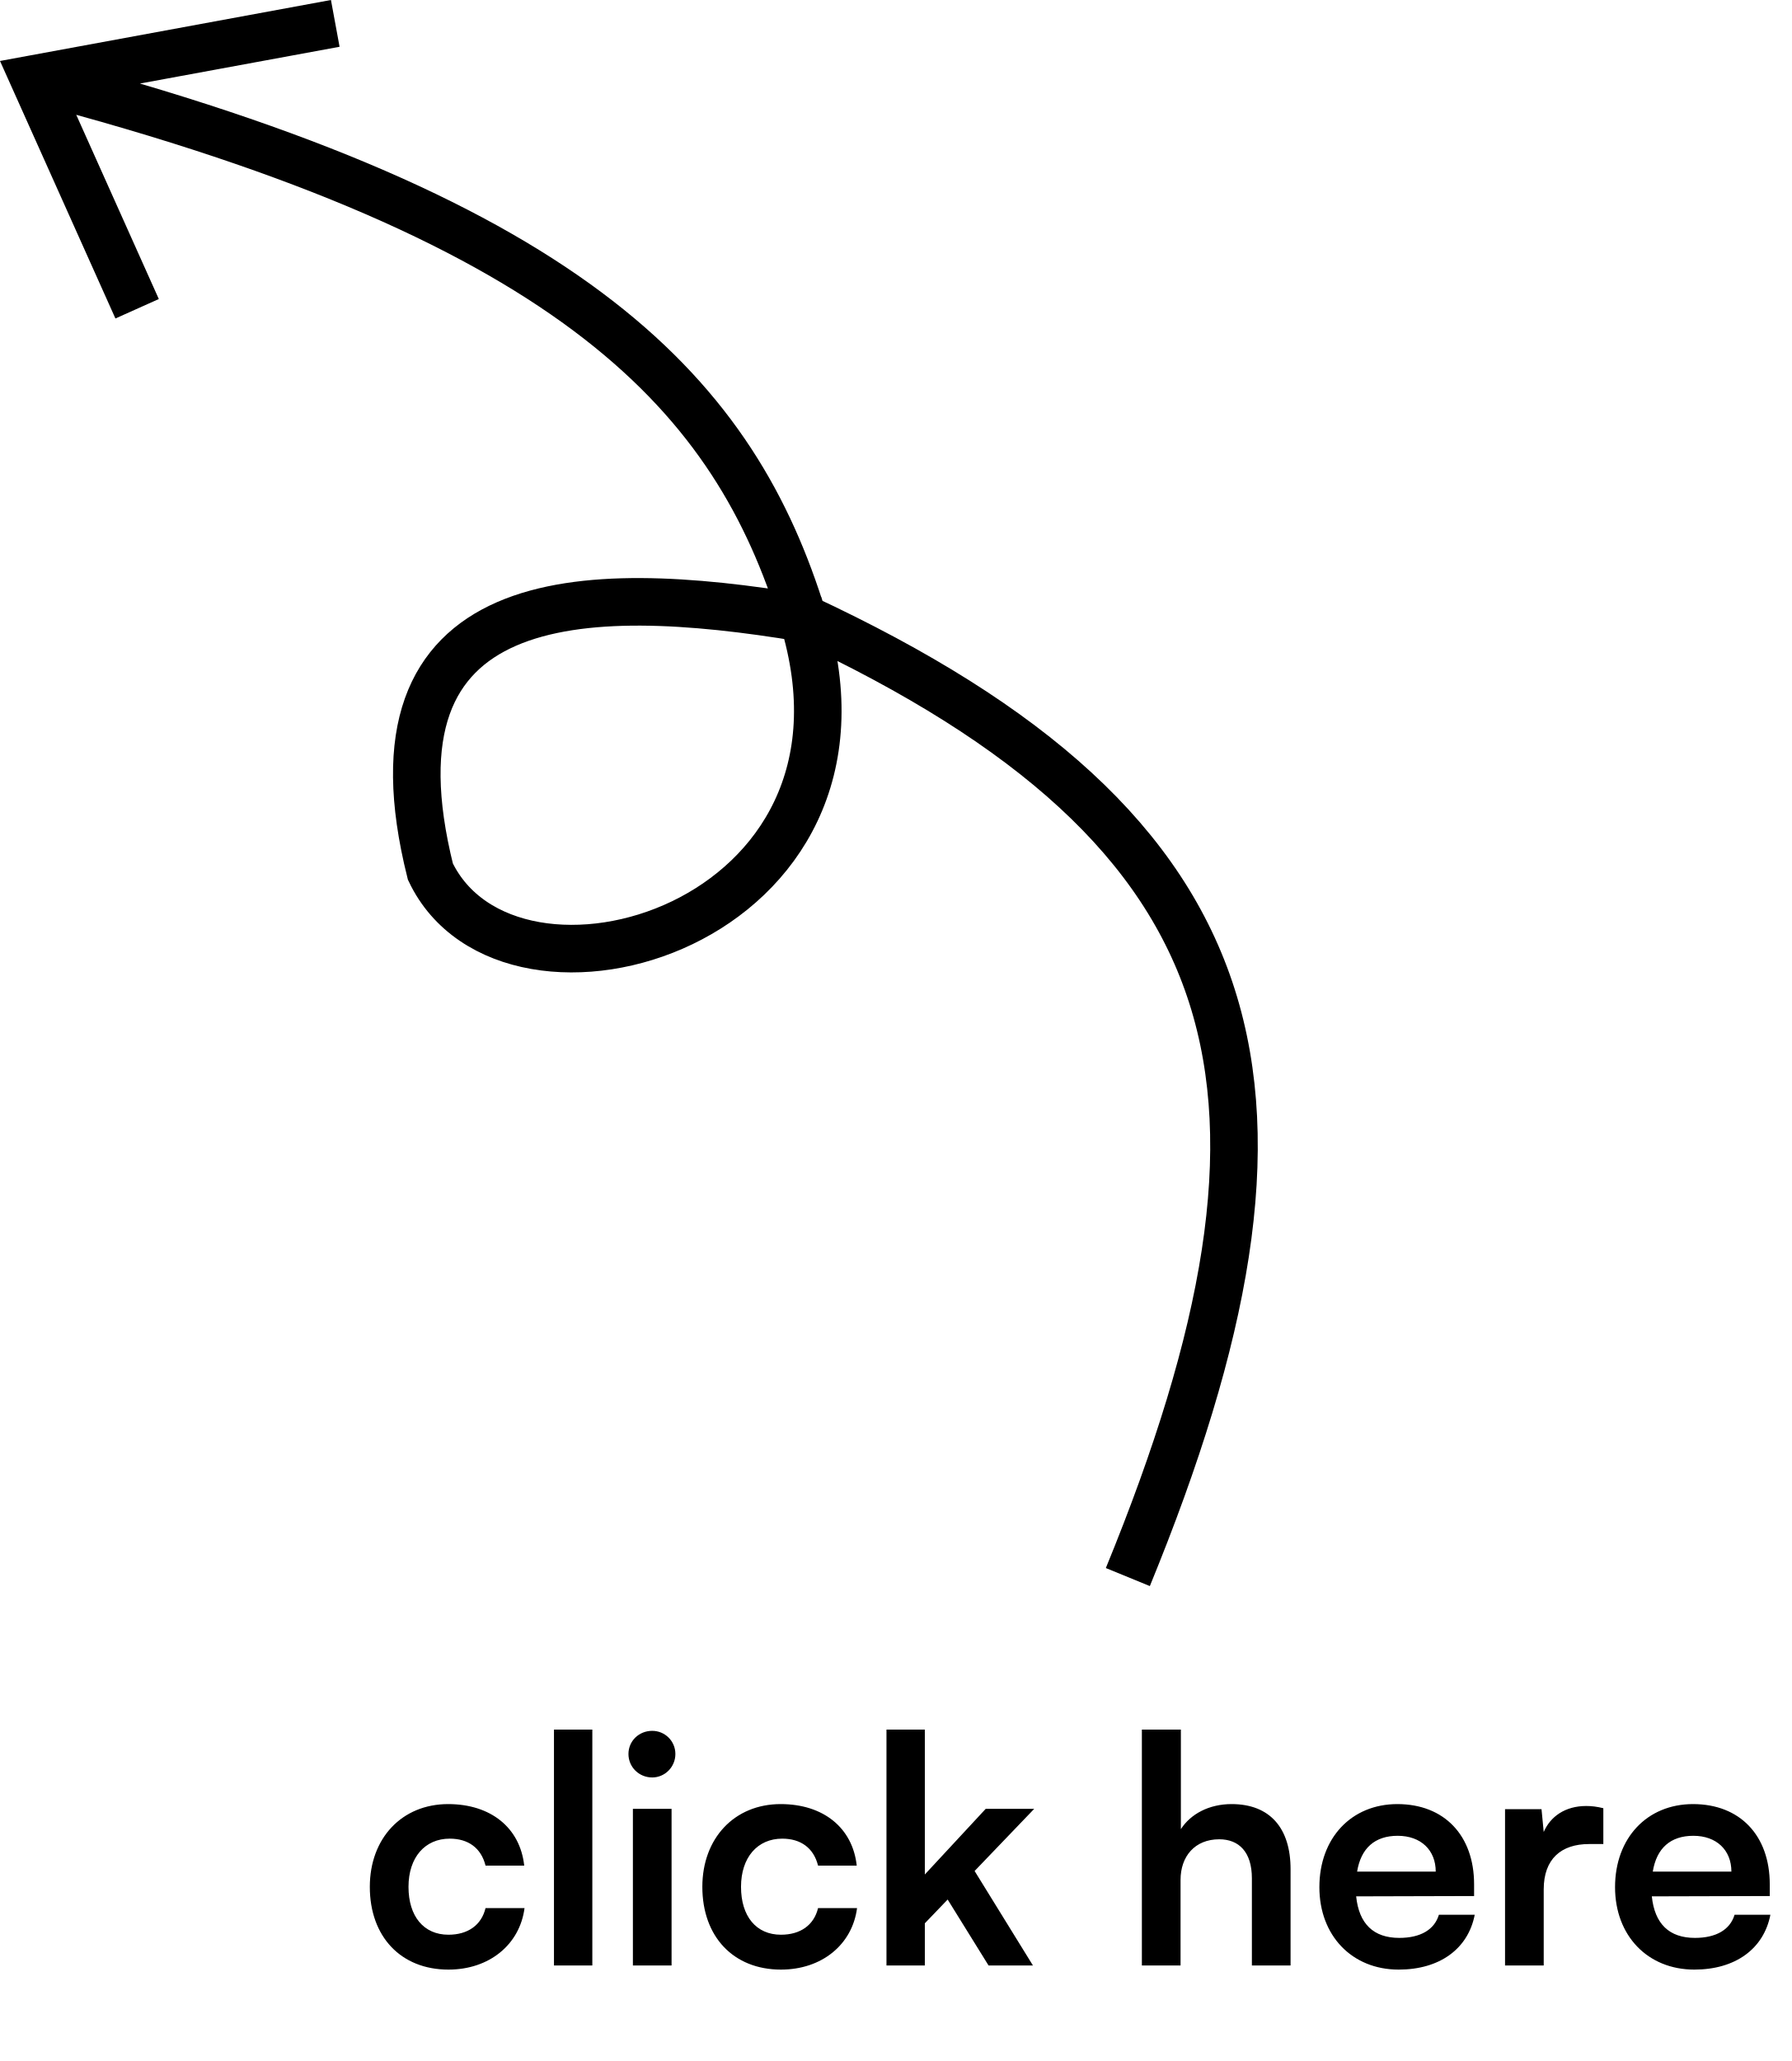
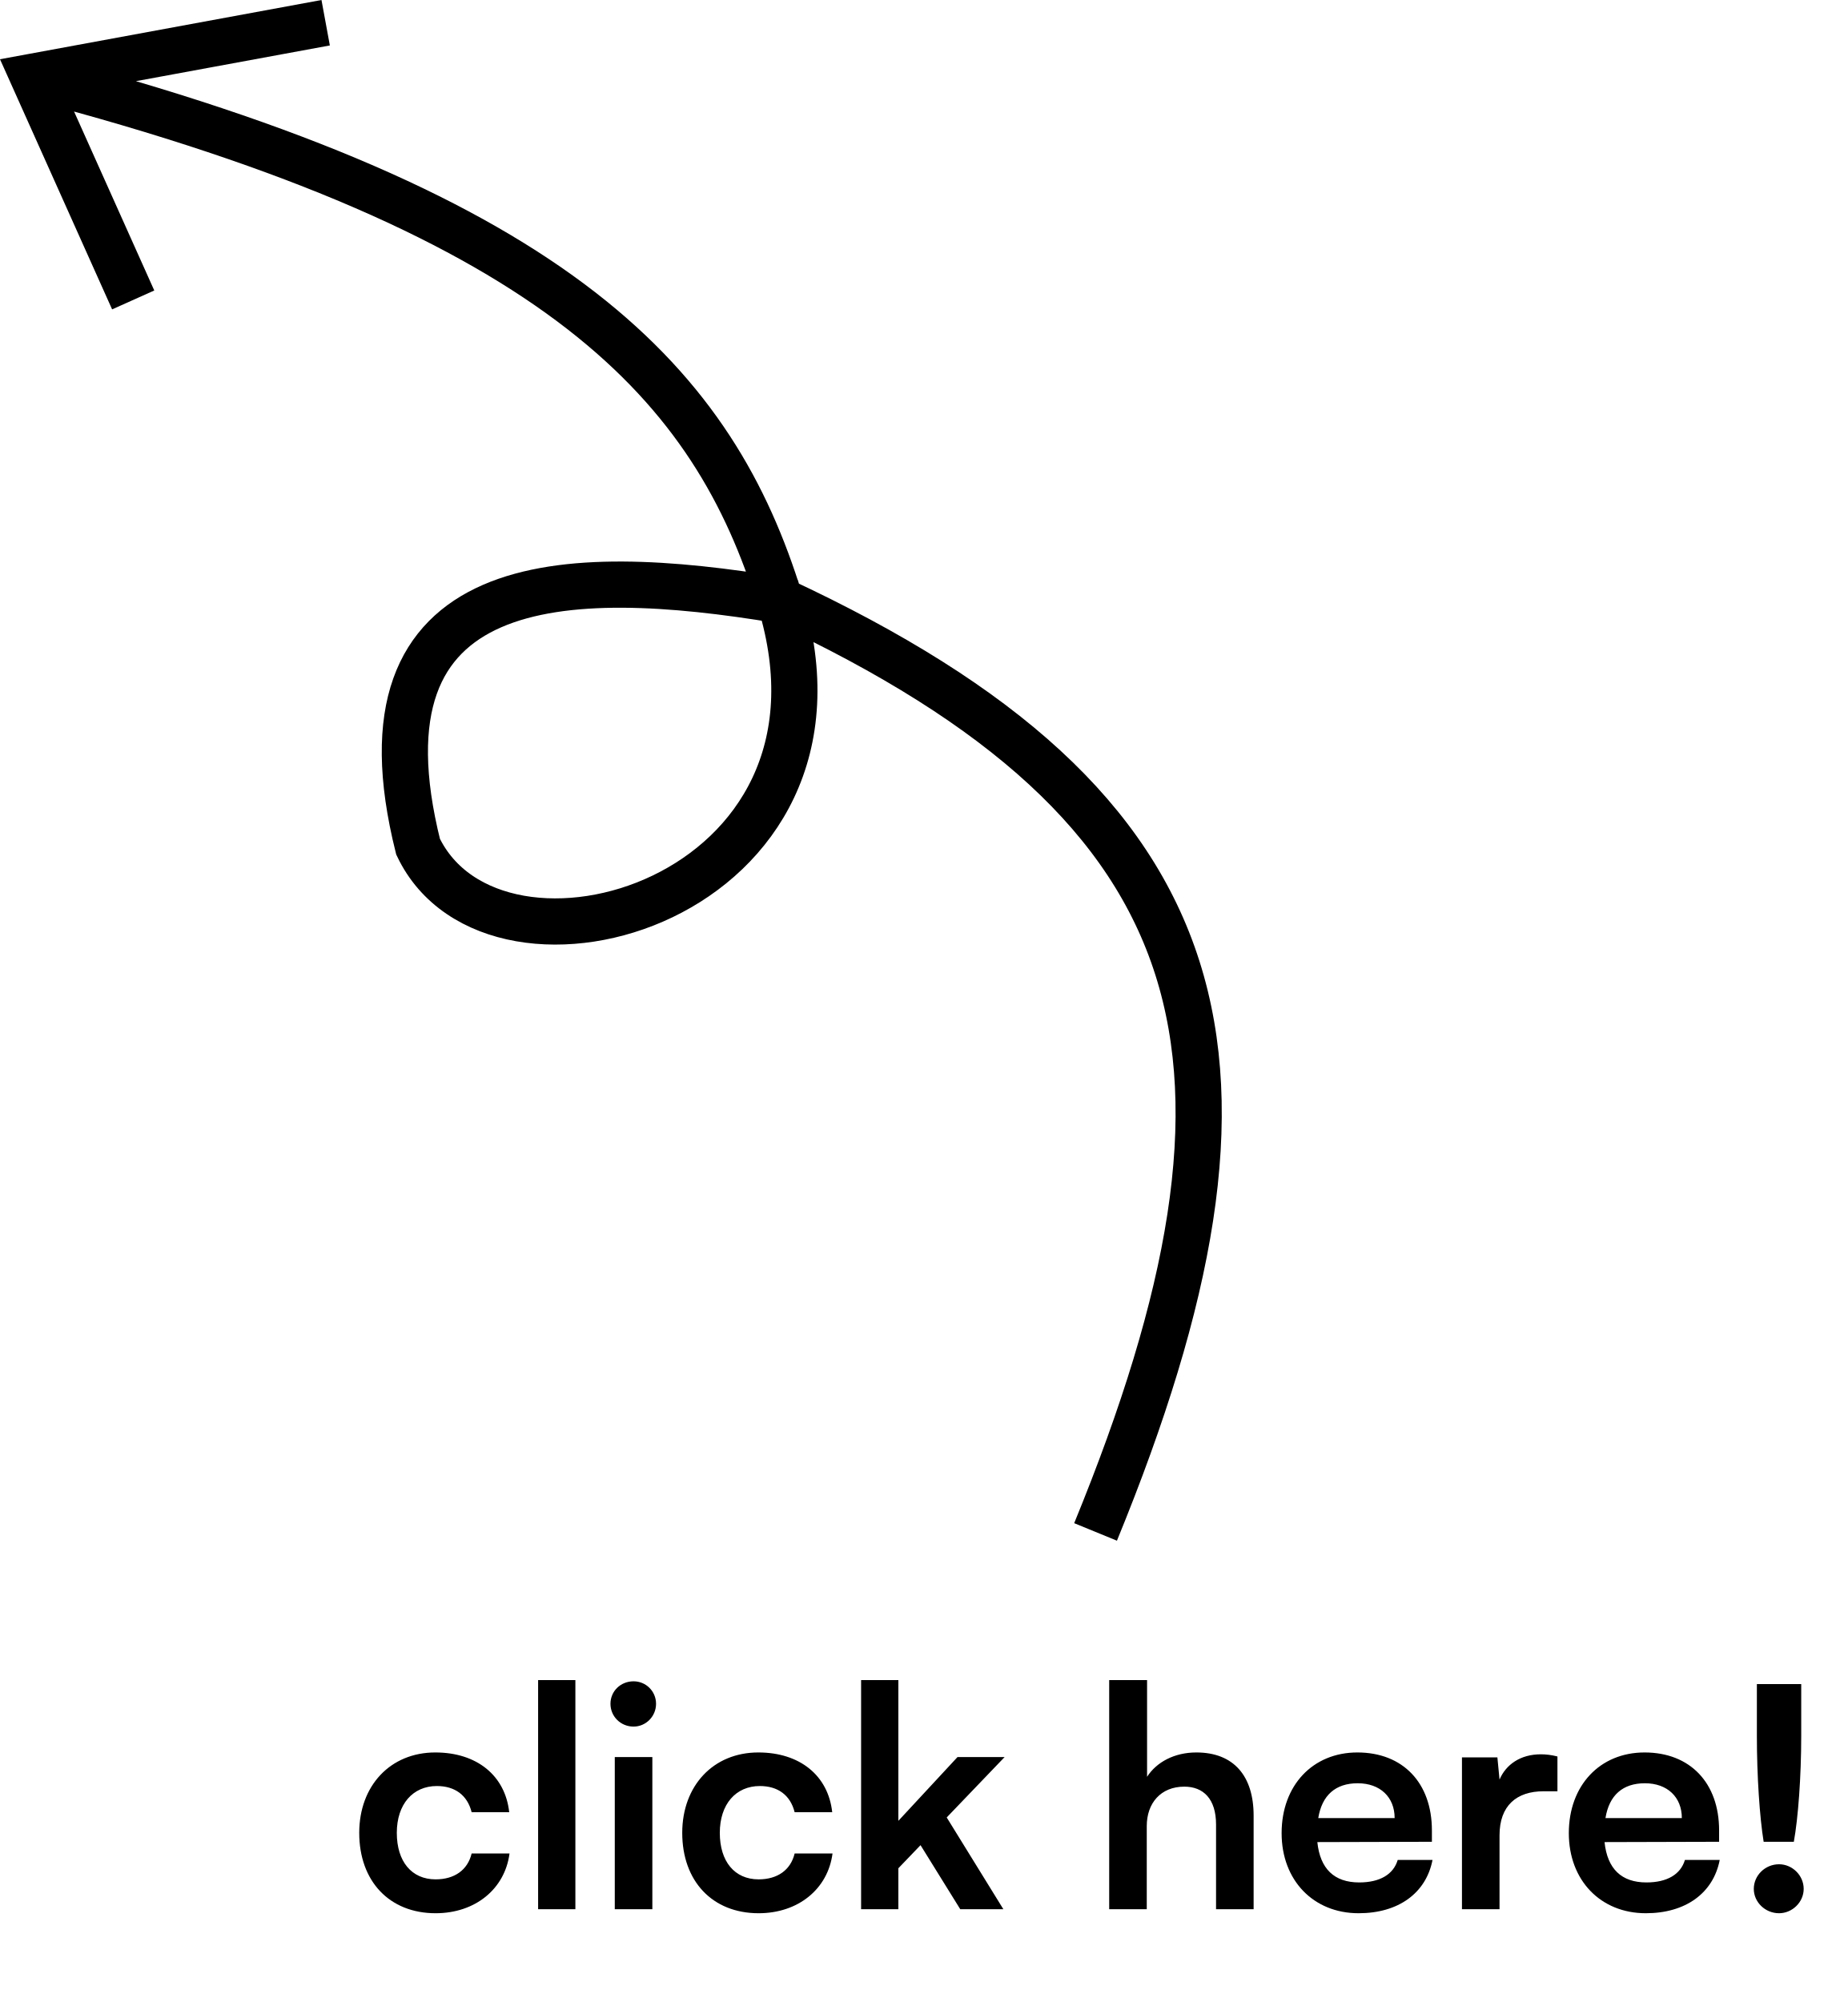
- <svg xmlns="http://www.w3.org/2000/svg" width="113" height="130" viewBox="0 0 113 130" fill="none">
-   <path d="M71.15 99.475C83.65 68.975 79.65 52.475 50.65 38.975M50.65 38.975C36.65 36.649 22.65 36.975 27.15 54.975C32.15 65.475 56.65 58.436 50.65 38.975ZM50.65 38.975C46.388 25.149 36.65 13.975 2.15 4.975M21.15 1.475L2.15 4.975L8.65 19.475" stroke="black" stroke-width="3" />
-   <path d="M23.33 119.015C23.33 115.955 25.35 113.795 28.27 113.795C30.97 113.795 32.81 115.295 33.07 117.675H30.63C30.35 116.555 29.53 115.975 28.37 115.975C26.81 115.975 25.77 117.155 25.77 119.015C25.77 120.875 26.73 122.035 28.29 122.035C29.51 122.035 30.37 121.435 30.63 120.355H33.09C32.79 122.655 30.87 124.235 28.29 124.235C25.29 124.235 23.33 122.155 23.33 119.015ZM37.367 123.975H34.947V109.095H37.367V123.975ZM41.146 112.115C40.306 112.115 39.646 111.455 39.646 110.635C39.646 109.815 40.306 109.175 41.146 109.175C41.946 109.175 42.606 109.815 42.606 110.635C42.606 111.455 41.946 112.115 41.146 112.115ZM39.926 123.975V114.095H42.366V123.975H39.926ZM44.307 119.015C44.307 115.955 46.327 113.795 49.247 113.795C51.947 113.795 53.787 115.295 54.047 117.675H51.607C51.327 116.555 50.507 115.975 49.347 115.975C47.787 115.975 46.747 117.155 46.747 119.015C46.747 120.875 47.707 122.035 49.267 122.035C50.487 122.035 51.347 121.435 51.607 120.355H54.067C53.767 122.655 51.847 124.235 49.267 124.235C46.267 124.235 44.307 122.155 44.307 119.015ZM58.343 123.975H55.923V109.095H58.343V118.235L62.183 114.095H65.243L61.483 118.015L65.163 123.975H62.363L59.783 119.815L58.343 121.315V123.975ZM74.475 123.975H72.035V109.095H74.495V115.375C75.115 114.415 76.275 113.795 77.695 113.795C80.135 113.795 81.415 115.335 81.415 117.895V123.975H78.975V118.475C78.975 116.815 78.155 116.015 76.915 116.015C75.375 116.015 74.475 117.095 74.475 118.575V123.975ZM88.233 124.235C85.293 124.235 83.233 122.095 83.233 119.035C83.233 115.935 85.253 113.795 88.153 113.795C91.113 113.795 92.993 115.775 92.993 118.855V119.595L85.553 119.615C85.733 121.355 86.653 122.235 88.273 122.235C89.613 122.235 90.493 121.715 90.773 120.775H93.033C92.613 122.935 90.813 124.235 88.233 124.235ZM88.173 115.795C86.733 115.795 85.853 116.575 85.613 118.055H90.573C90.573 116.695 89.633 115.795 88.173 115.795ZM101.146 114.055V116.315H100.246C98.486 116.315 97.385 117.255 97.385 119.175V123.975H94.945V114.115H97.246L97.385 115.555C97.805 114.575 98.746 113.915 100.066 113.915C100.406 113.915 100.746 113.955 101.146 114.055ZM106.885 124.235C103.945 124.235 101.885 122.095 101.885 119.035C101.885 115.935 103.905 113.795 106.805 113.795C109.765 113.795 111.645 115.775 111.645 118.855V119.595L104.205 119.615C104.385 121.355 105.305 122.235 106.925 122.235C108.265 122.235 109.145 121.715 109.425 120.775H111.685C111.265 122.935 109.465 124.235 106.885 124.235ZM106.825 115.795C105.385 115.795 104.505 116.575 104.265 118.055H109.225C109.225 116.695 108.285 115.795 106.825 115.795Z" fill="black" />
+ <svg xmlns="http://www.w3.org/2000/svg" width="120" height="130" viewBox="0 0 120 130" fill="none">
+   <path d="M71.15 99.476C83.65 68.976 79.65 52.476 50.65 38.976M50.65 38.976C36.65 36.65 22.65 36.976 27.15 54.976C32.15 65.476 56.65 58.436 50.65 38.976ZM50.65 38.976C46.388 25.15 36.65 13.976 2.15 4.976M21.15 1.476L2.15 4.976L8.65 19.476" stroke="black" stroke-width="3" />
+   <path d="M23.33 119.016C23.33 115.956 25.35 113.796 28.27 113.796C30.97 113.796 32.81 115.296 33.07 117.676H30.63C30.35 116.556 29.53 115.976 28.37 115.976C26.81 115.976 25.77 117.156 25.77 119.016C25.77 120.876 26.73 122.036 28.29 122.036C29.51 122.036 30.37 121.436 30.63 120.356H33.09C32.79 122.656 30.87 124.236 28.29 124.236C25.29 124.236 23.33 122.156 23.33 119.016ZM37.367 123.976H34.947V109.096H37.367V123.976ZM41.146 112.116C40.306 112.116 39.646 111.456 39.646 110.636C39.646 109.816 40.306 109.176 41.146 109.176C41.946 109.176 42.606 109.816 42.606 110.636C42.606 111.456 41.946 112.116 41.146 112.116ZM39.926 123.976V114.096H42.366V123.976H39.926ZM44.307 119.016C44.307 115.956 46.327 113.796 49.247 113.796C51.947 113.796 53.787 115.296 54.047 117.676H51.607C51.327 116.556 50.507 115.976 49.347 115.976C47.787 115.976 46.747 117.156 46.747 119.016C46.747 120.876 47.707 122.036 49.267 122.036C50.487 122.036 51.347 121.436 51.607 120.356H54.067C53.767 122.656 51.847 124.236 49.267 124.236C46.267 124.236 44.307 122.156 44.307 119.016ZM58.343 123.976H55.923V109.096H58.343V118.236L62.183 114.096H65.243L61.483 118.016L65.163 123.976H62.363L59.783 119.816L58.343 121.316V123.976ZM74.475 123.976H72.035V109.096H74.495V115.376C75.115 114.416 76.275 113.796 77.695 113.796C80.135 113.796 81.415 115.336 81.415 117.896V123.976H78.975V118.476C78.975 116.816 78.155 116.016 76.915 116.016C75.375 116.016 74.475 117.096 74.475 118.576V123.976ZM88.233 124.236C85.293 124.236 83.233 122.096 83.233 119.036C83.233 115.936 85.253 113.796 88.153 113.796C91.113 113.796 92.993 115.776 92.993 118.856V119.596L85.553 119.616C85.733 121.356 86.653 122.236 88.273 122.236C89.613 122.236 90.493 121.716 90.773 120.776H93.033C92.613 122.936 90.813 124.236 88.233 124.236ZM88.173 115.796C86.733 115.796 85.853 116.576 85.613 118.056H90.573C90.573 116.696 89.633 115.796 88.173 115.796ZM101.146 114.056V116.316H100.246C98.486 116.316 97.385 117.256 97.385 119.176V123.976H94.945V114.116H97.246L97.385 115.556C97.805 114.576 98.746 113.916 100.066 113.916C100.406 113.916 100.746 113.956 101.146 114.056ZM106.885 124.236C103.945 124.236 101.885 122.096 101.885 119.036C101.885 115.936 103.905 113.796 106.805 113.796C109.765 113.796 111.645 115.776 111.645 118.856V119.596L104.205 119.616C104.385 121.356 105.305 122.236 106.925 122.236C108.265 122.236 109.145 121.716 109.425 120.776H111.685C111.265 122.936 109.465 124.236 106.885 124.236ZM106.825 115.796C105.385 115.796 104.505 116.576 104.265 118.056H109.225C109.225 116.696 108.285 115.796 106.825 115.796ZM116.498 119.596H114.538C114.278 117.996 114.098 115.316 114.098 112.716V109.356H116.978V112.716C116.978 115.376 116.778 118.056 116.498 119.596ZM115.538 124.236C114.638 124.236 113.898 123.516 113.898 122.656C113.898 121.776 114.638 121.056 115.538 121.056C116.398 121.056 117.138 121.776 117.138 122.656C117.138 123.516 116.398 124.236 115.538 124.236Z" fill="black" />
</svg>
